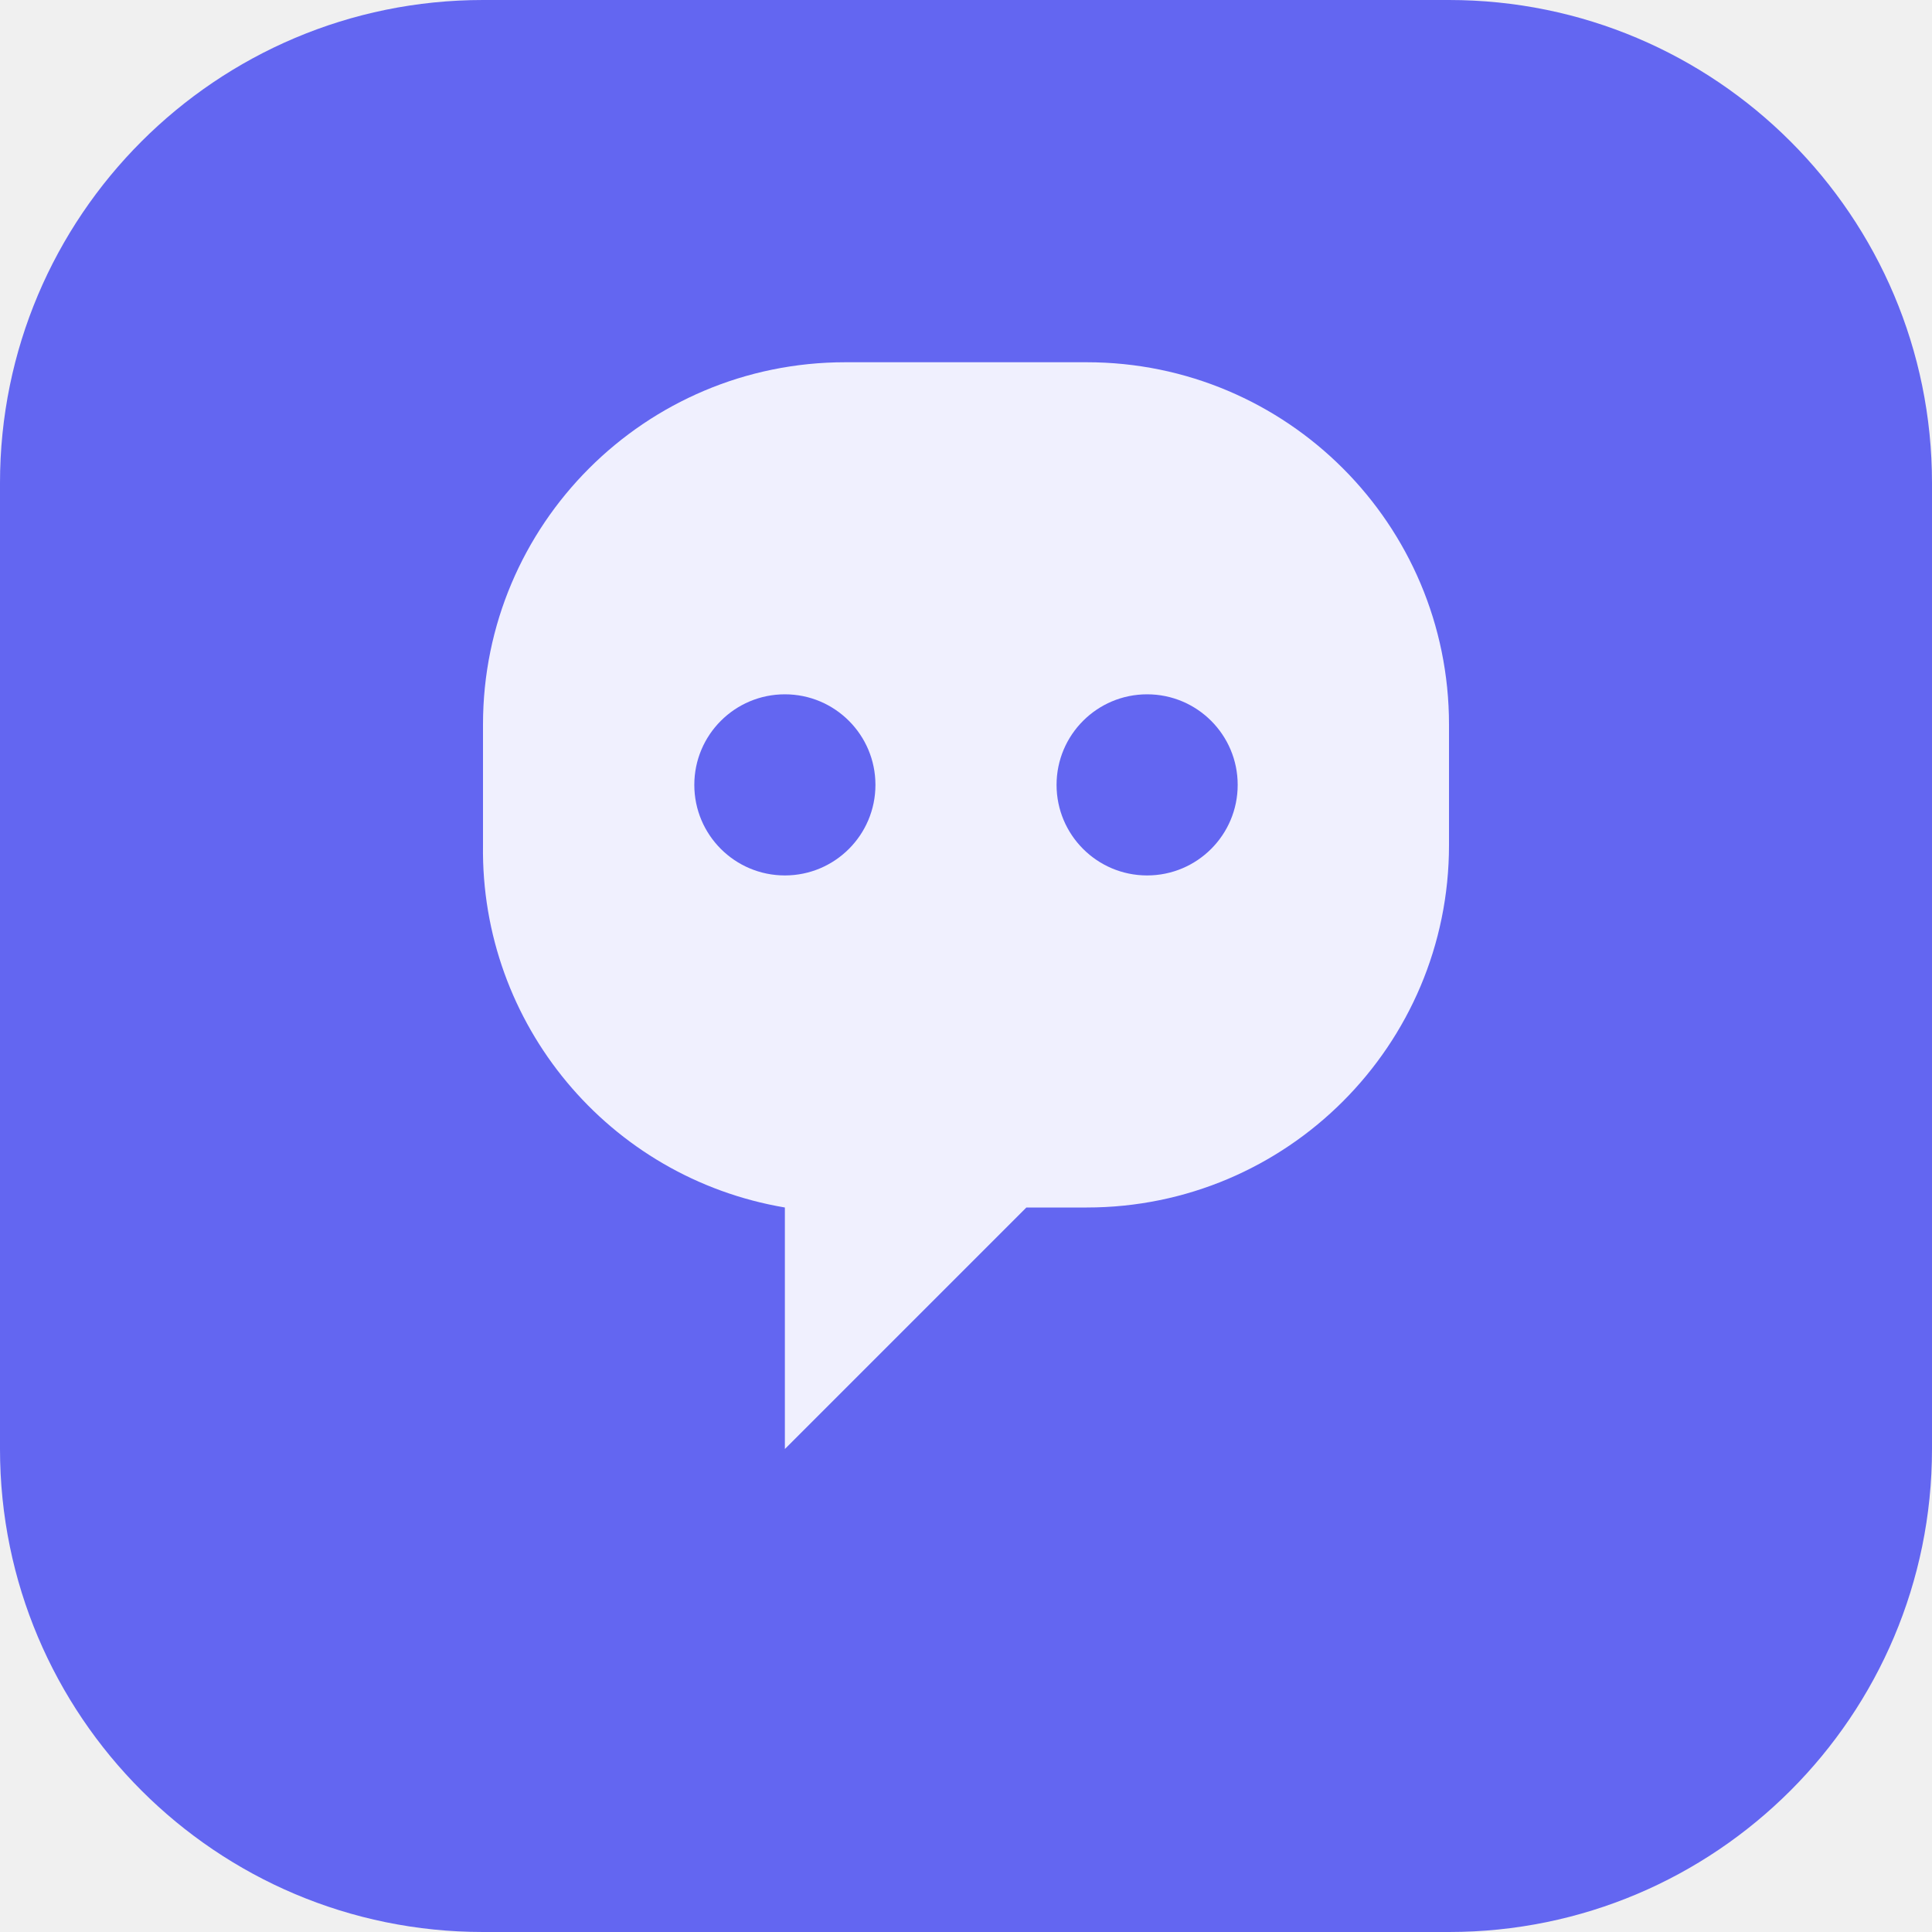
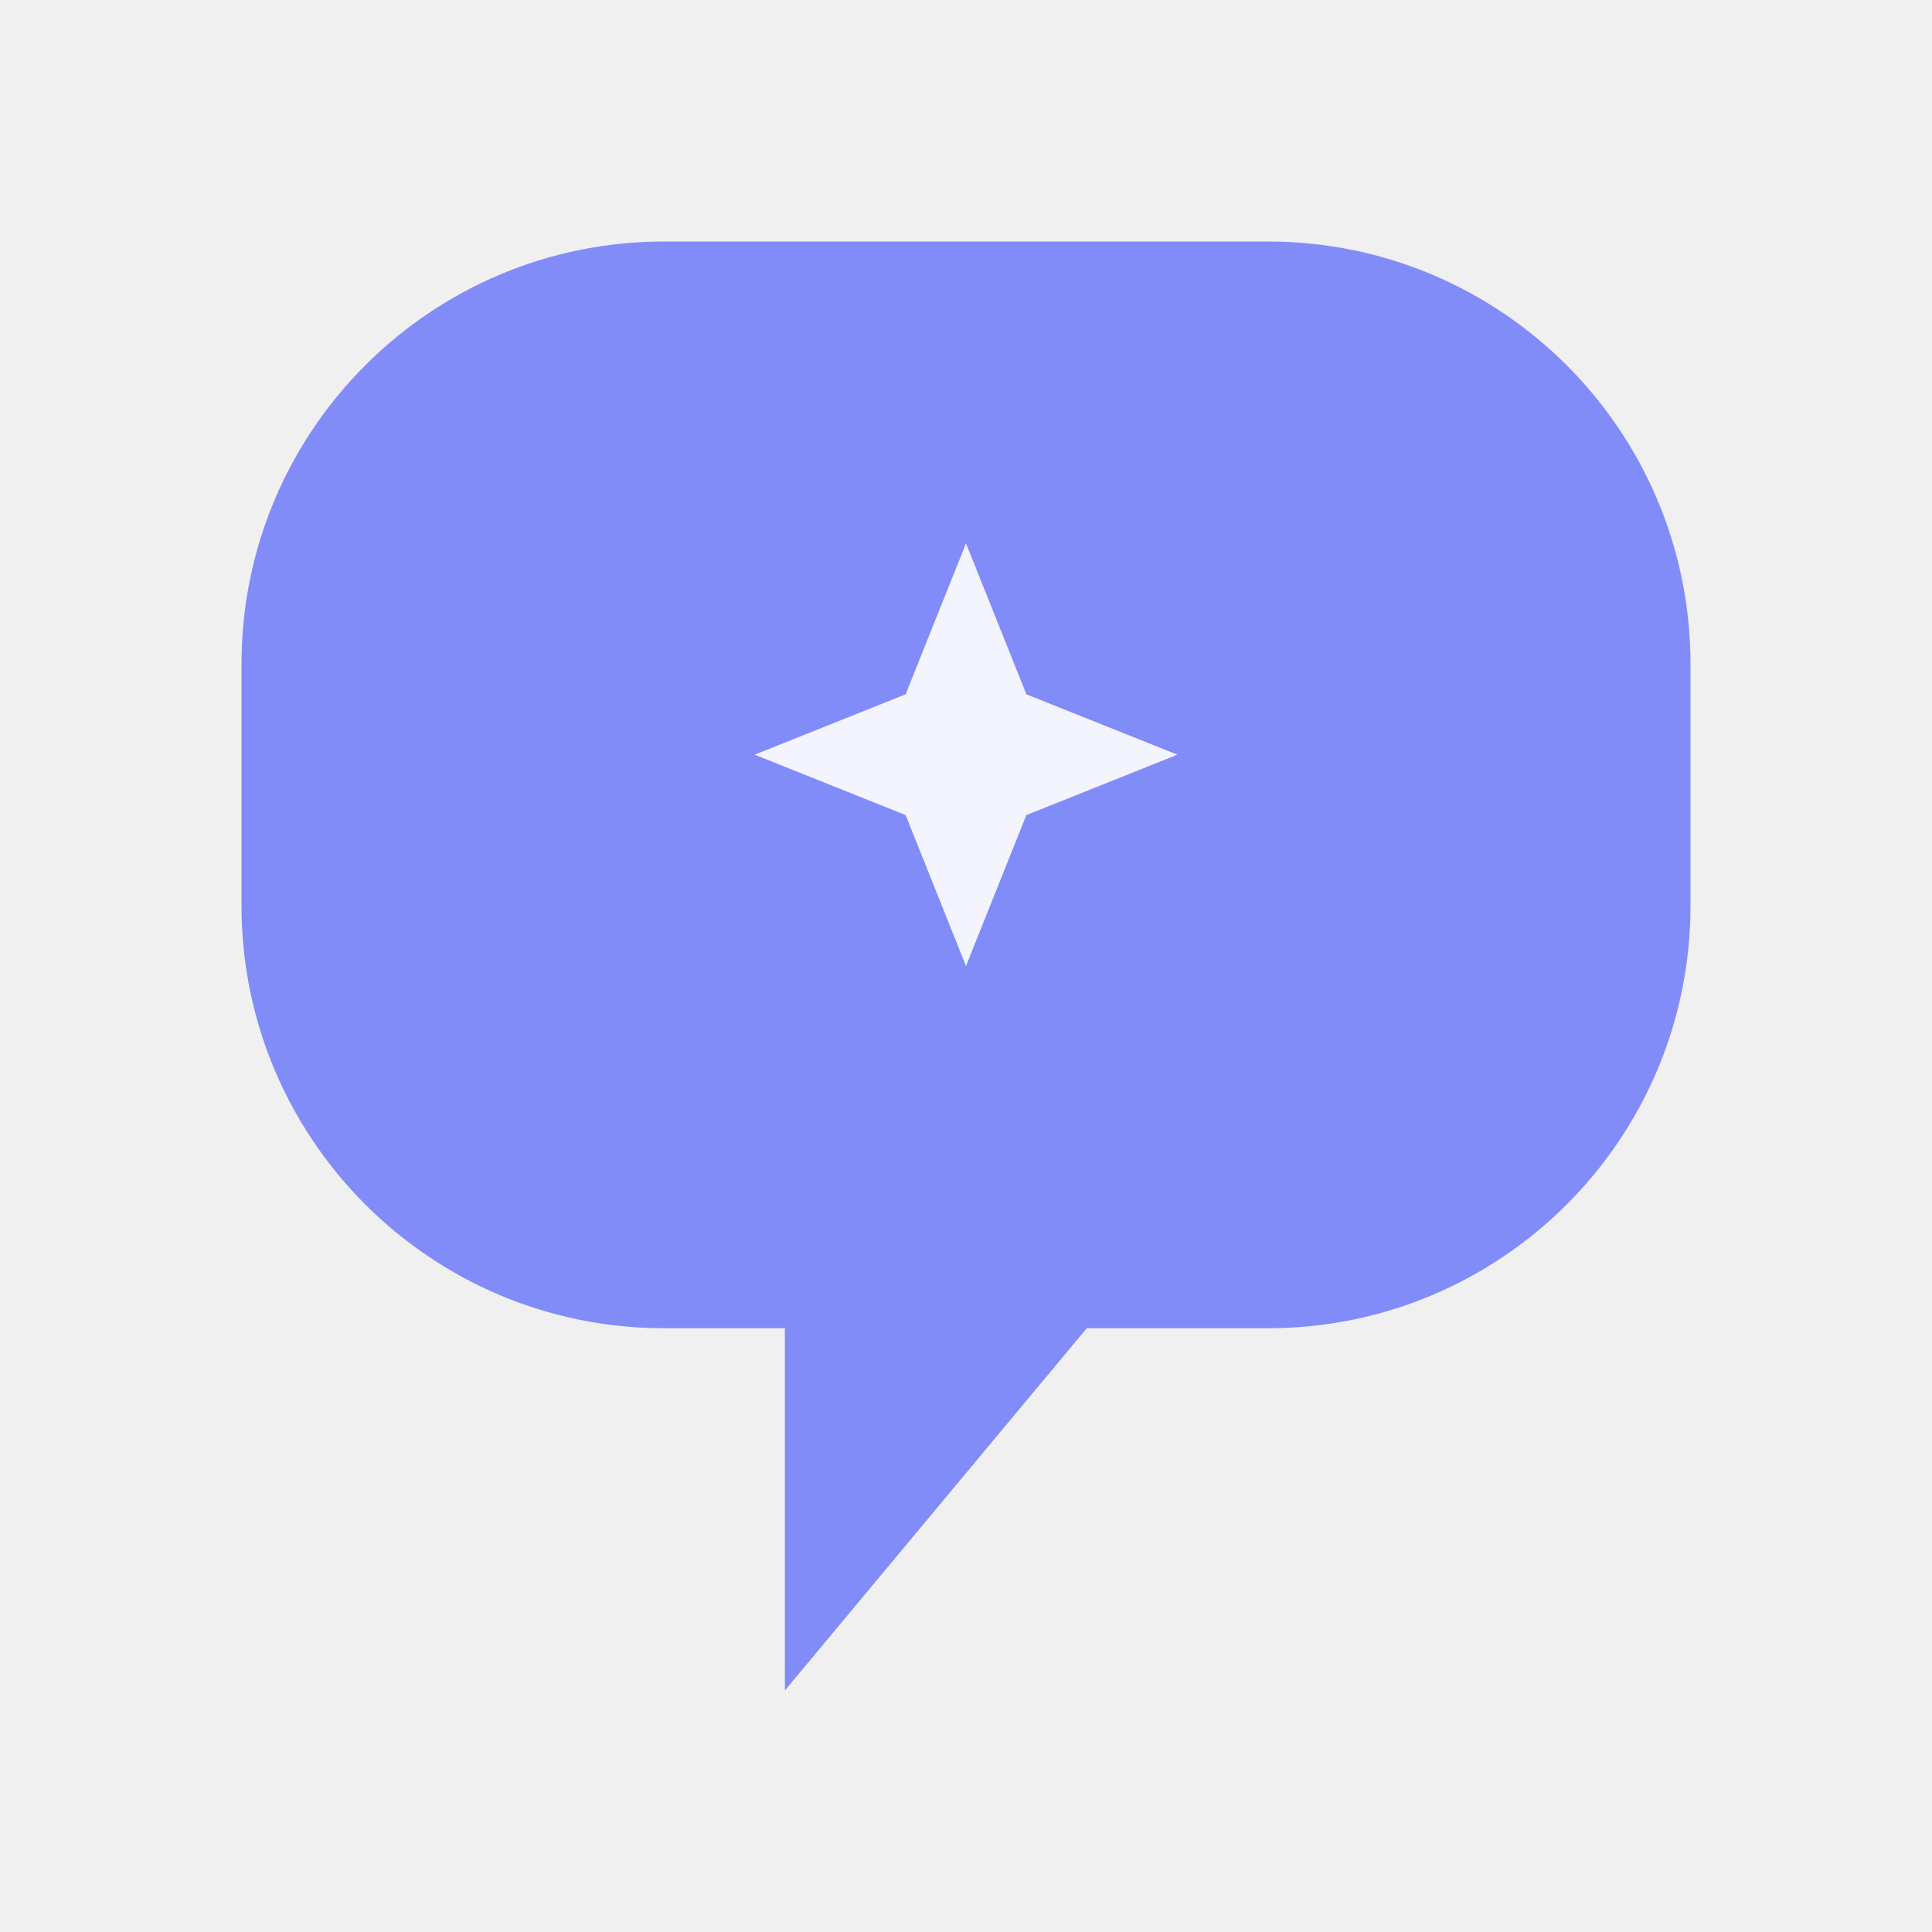
<svg xmlns="http://www.w3.org/2000/svg" viewBox="0 0 32 32" fill="none">
-   <rect width="32" height="32" rx="8" fill="#6366f1" />
-   <path d="M8 12a6 6 0 0 1 6-6h4a6 6 0 0 1 6 6v2a6 6 0 0 1-6 6h-1l-4 4v-4a6 6 0 0 1-5-6v-2z" fill="#fff" opacity="0.9" />
-   <circle cx="13" cy="13" r="1.5" fill="#6366f1" />
-   <circle cx="19" cy="13" r="1.5" fill="#6366f1" />
+   <defs>
+     <linearGradient id="favicon-gradient" x1="4" y1="4" x2="28" y2="28">
+       <stop offset="0%" stop-color="#818cf8" />
+       <stop offset="100%" stop-color="#06b6d4" />
+     </linearGradient>
+   </defs>
+   <path d="M4 11a7 7 0 017-7h10a7 7 0 017 7v4a7 7 0 01-7 7h-3l-5 6v-6h-2a7 7 0 01-7-7v-4z" fill="url(#favicon-gradient)" />
+   <path d="M16 9l1 2.5 2.5 1-2.5 1-1 2.5-1-2.5-2.5-1 2.5-1z" fill="white" opacity="0.9" />
</svg>
